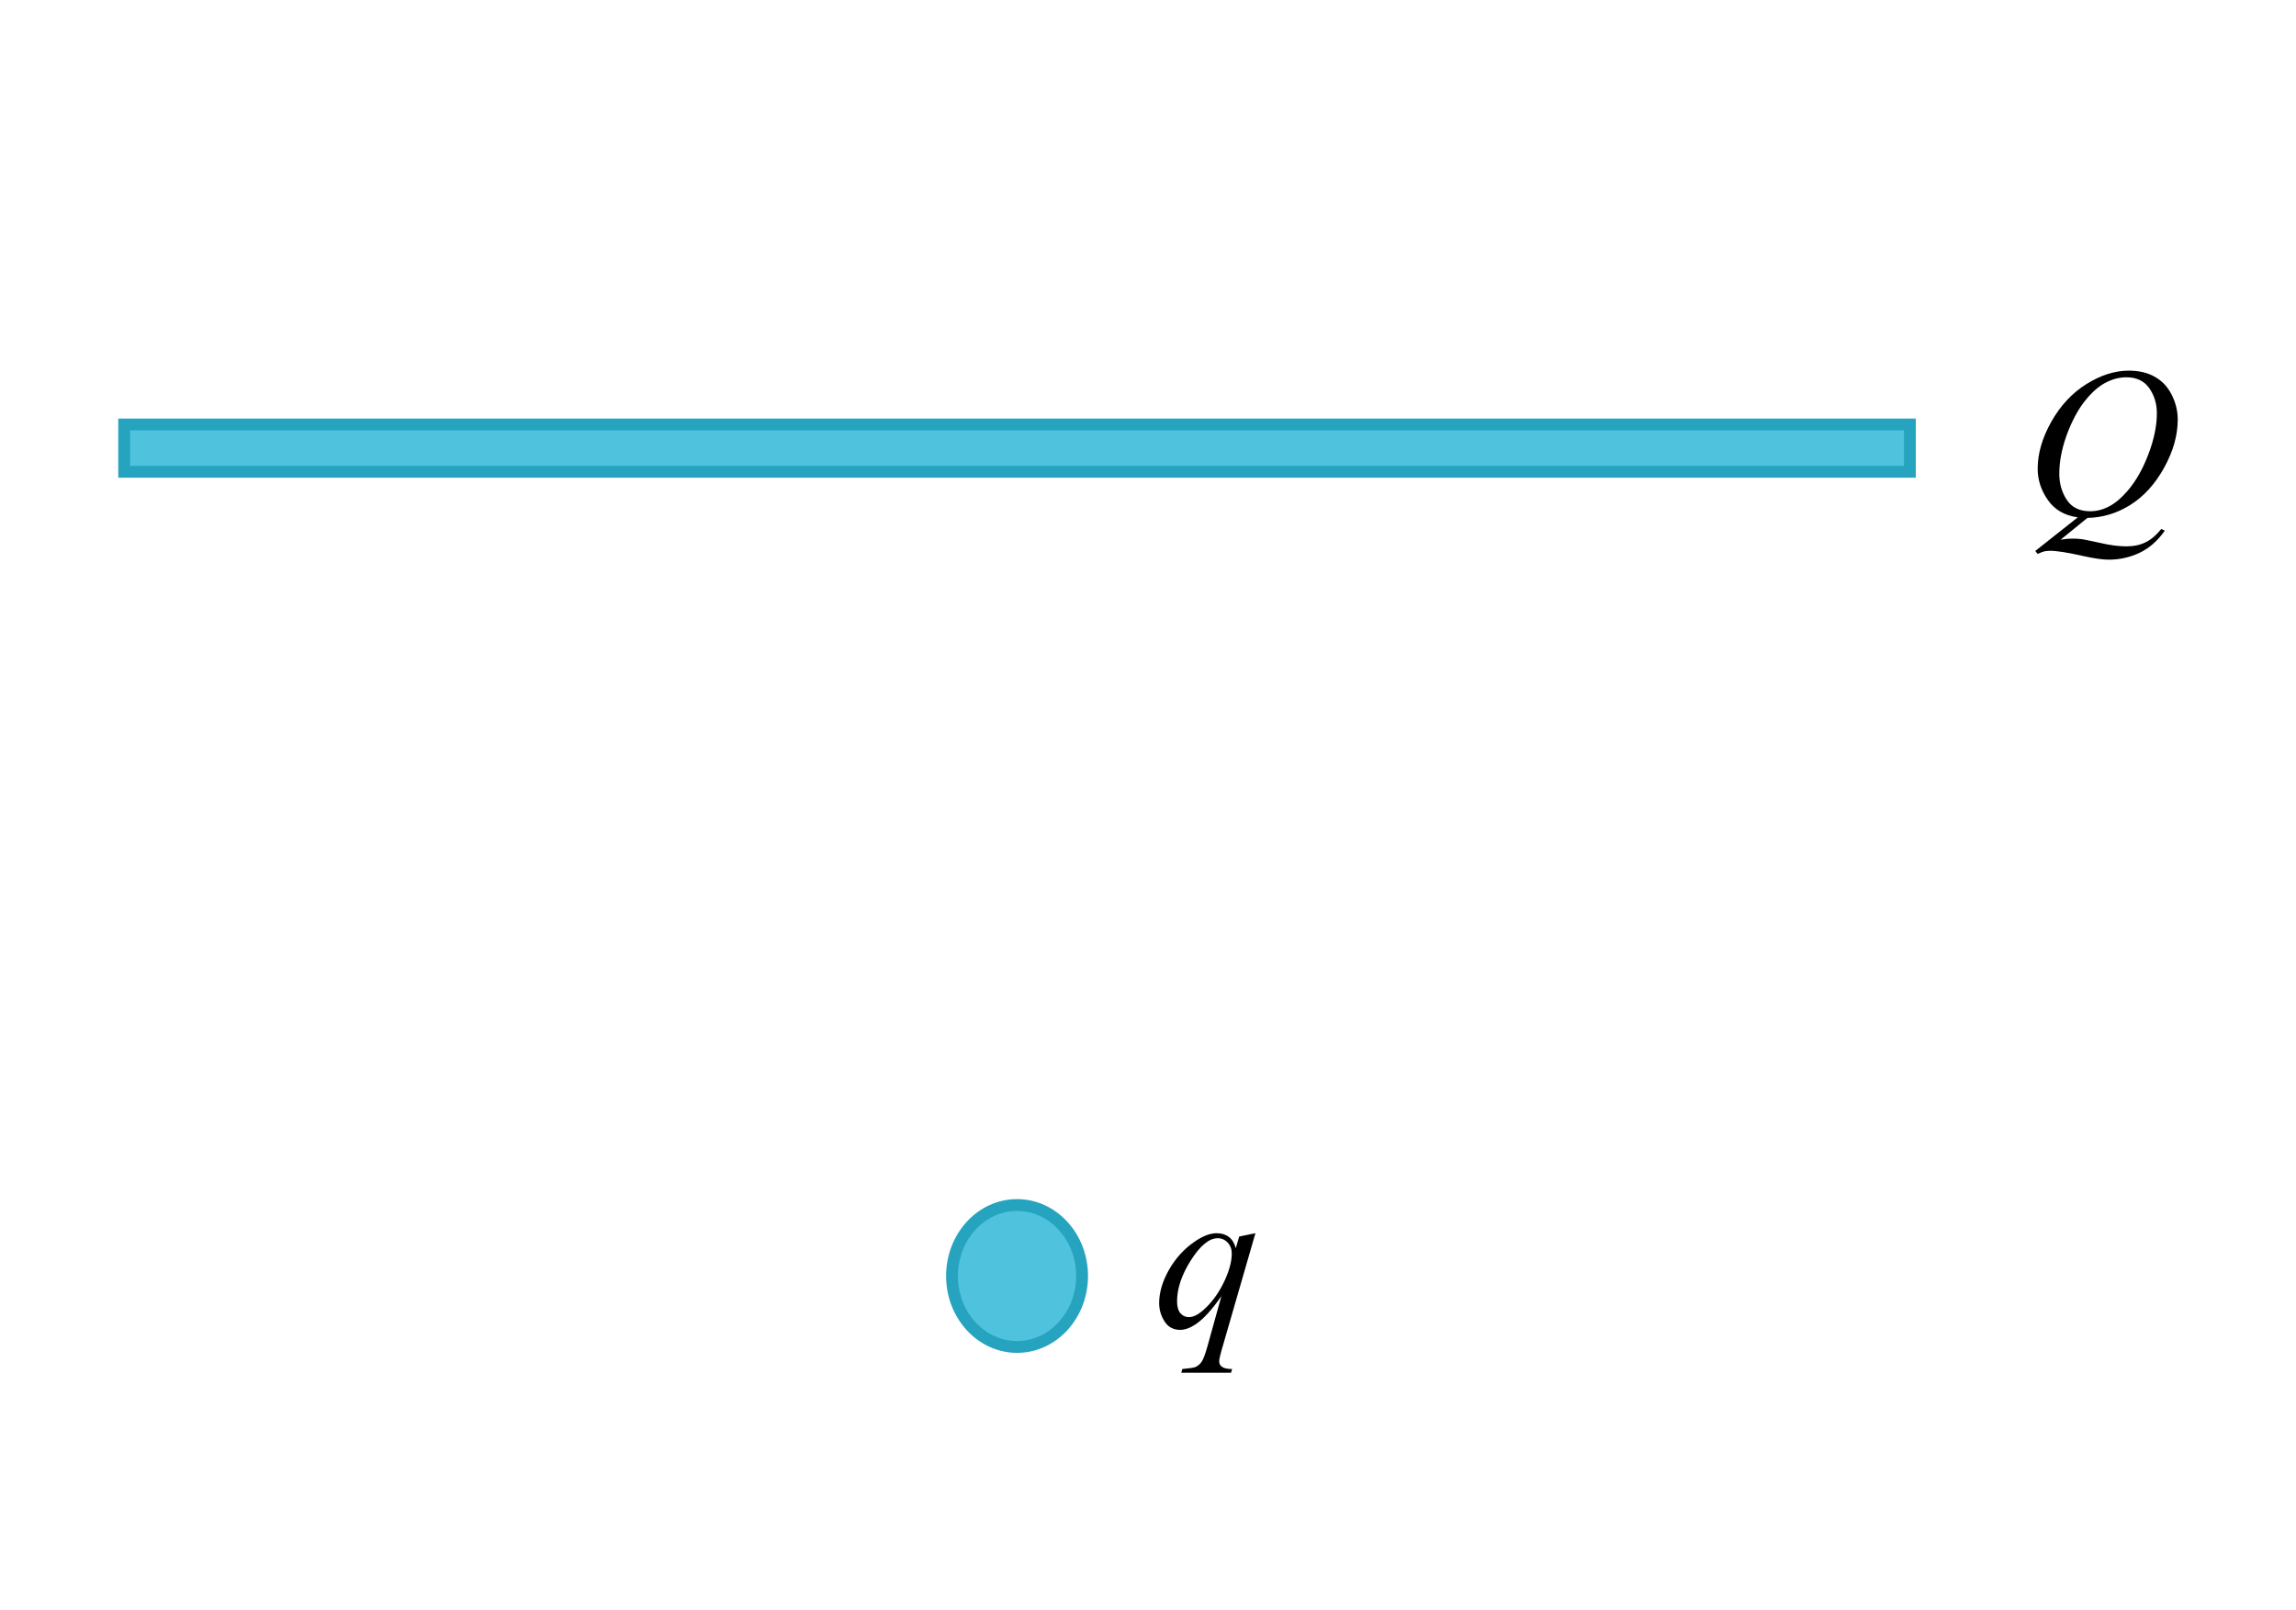
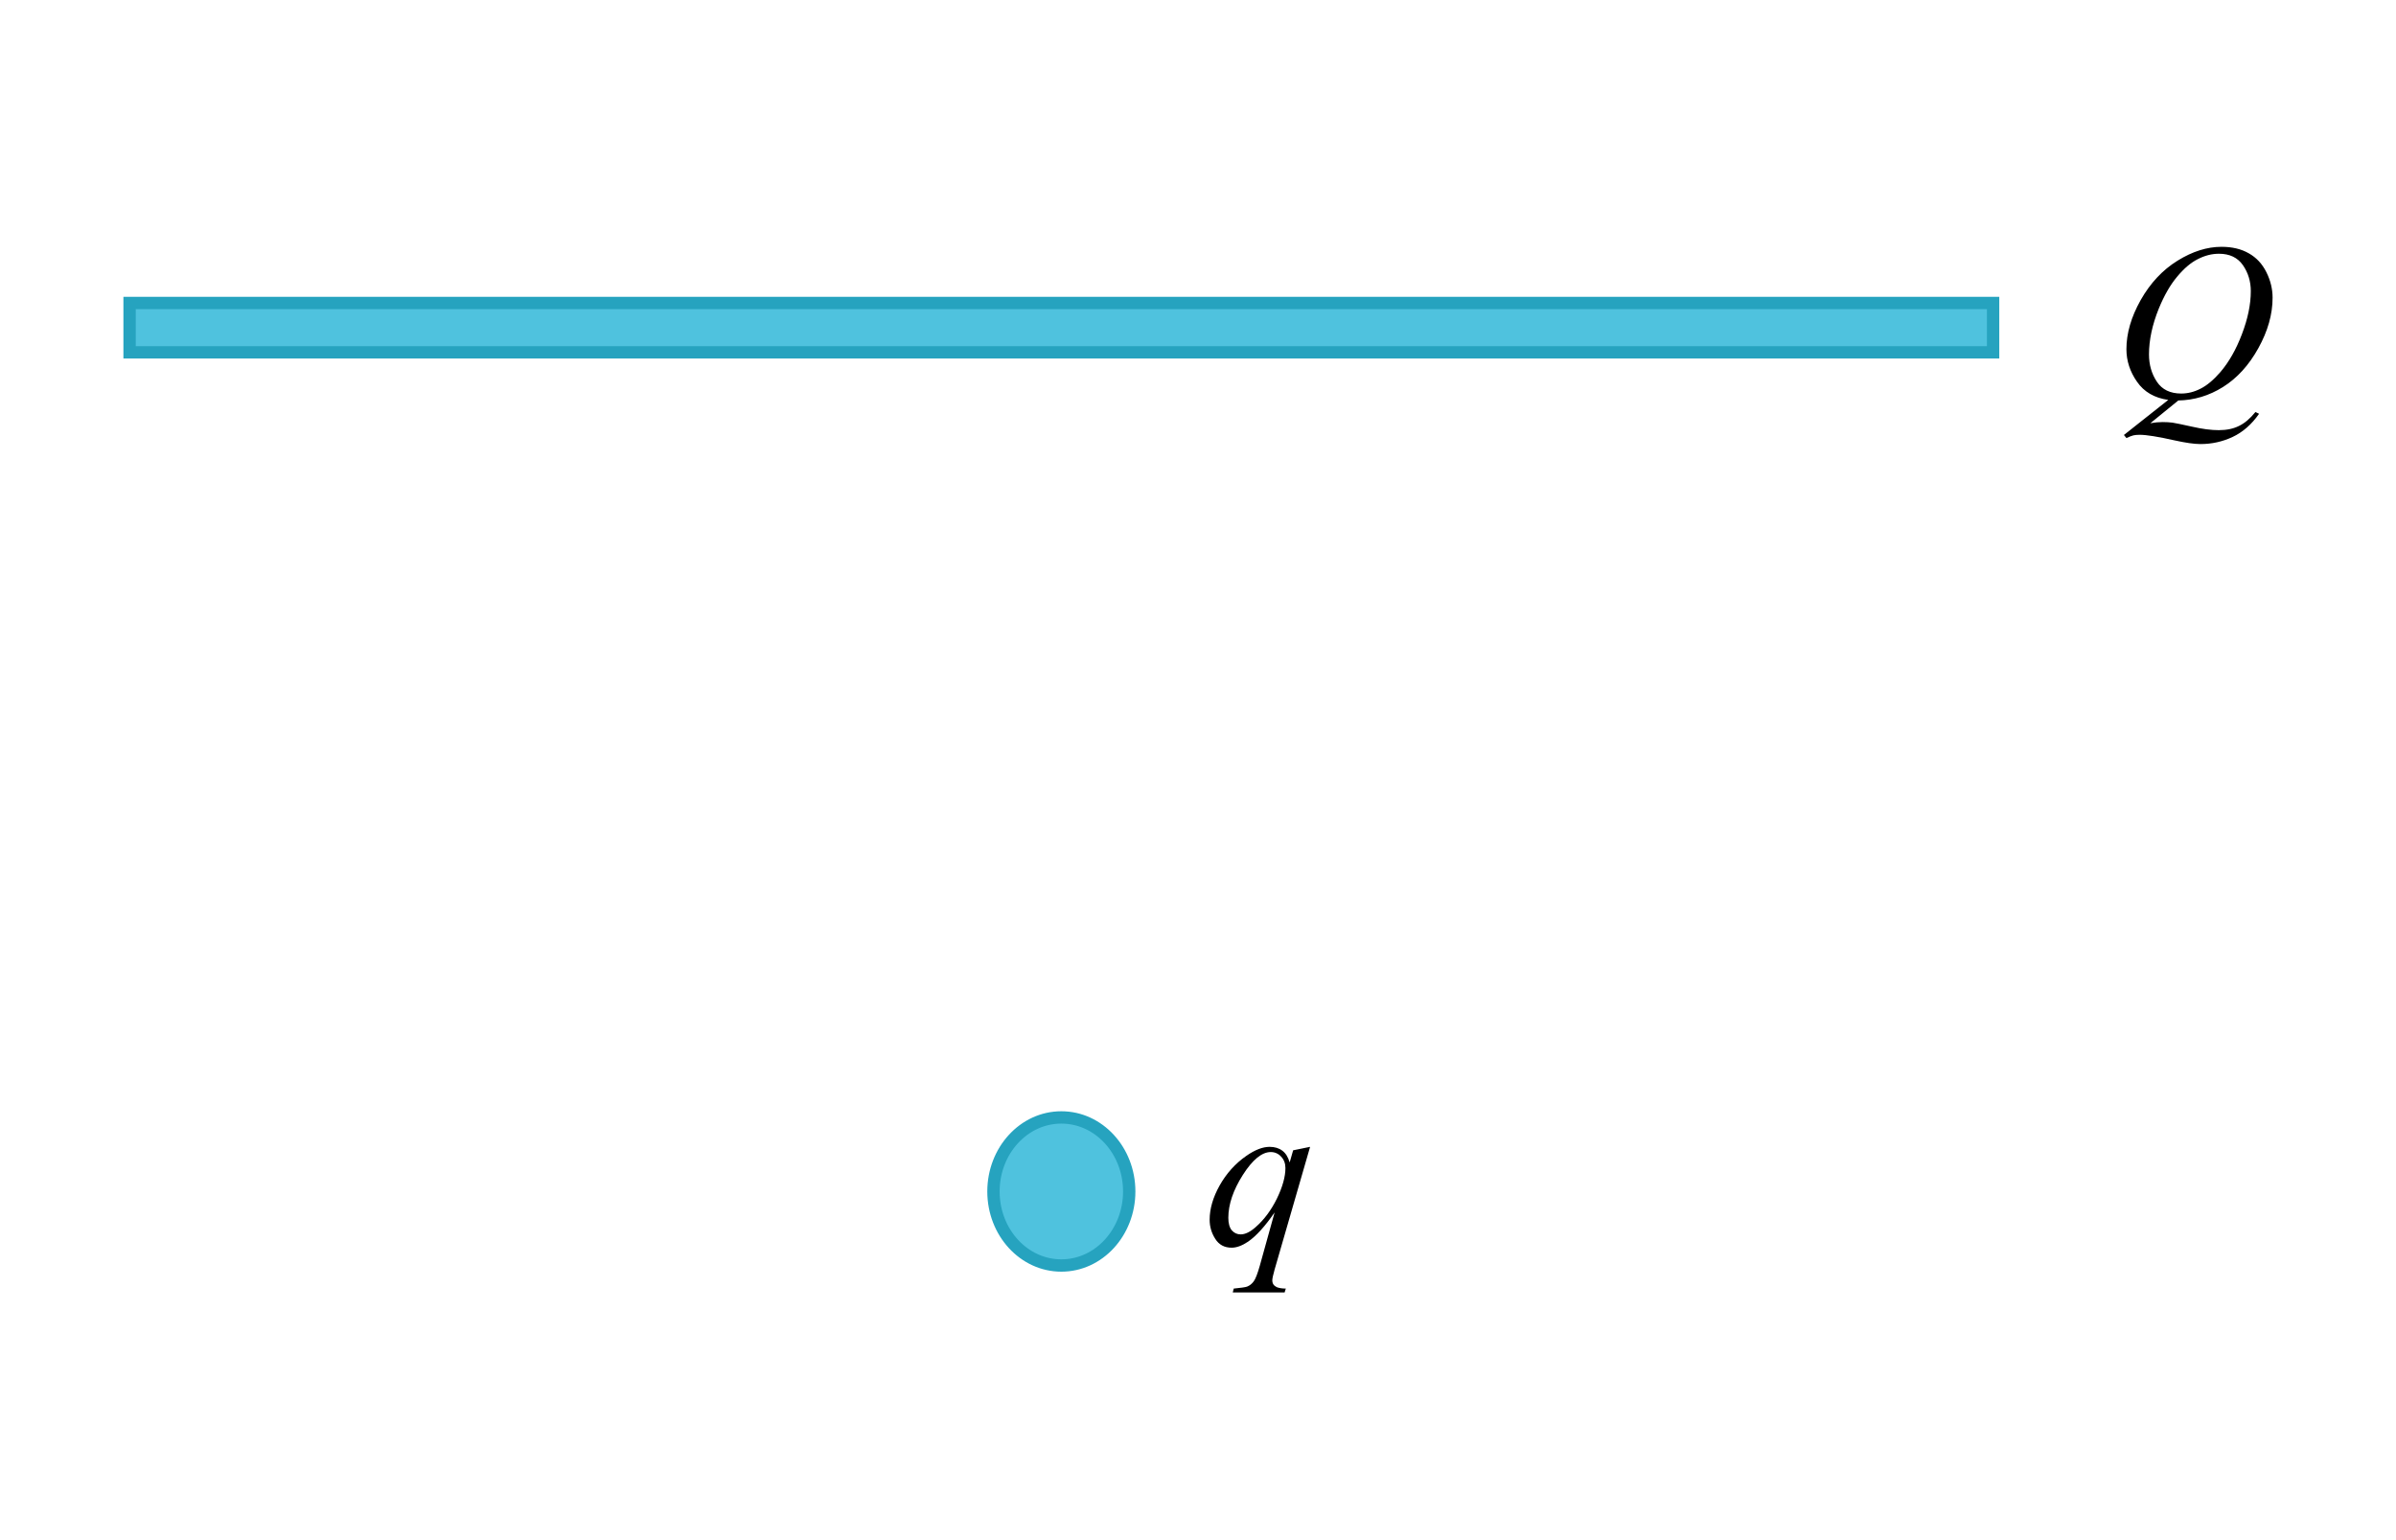
- <svg xmlns="http://www.w3.org/2000/svg" xmlns:xlink="http://www.w3.org/1999/xlink" width="194.146pt" height="136.072pt" viewBox="0 0 194.146 136.072" version="1.1" id="svg4155">
+ <svg xmlns="http://www.w3.org/2000/svg" xmlns:xlink="http://www.w3.org/1999/xlink" width="194.146pt" height="124.734pt" viewBox="0 0 194.146 124.734" version="1.1" id="svg4155">
  <defs id="defs4157">
    <g id="g4159">
      <symbol overflow="visible" id="glyph0-0" style="overflow:visible">
        <path style="stroke:none" d="m 2.5,0 0,-11.25 9,0 0,11.25 z m 0.281,-0.281 8.438,0 0,-10.688 -8.438,0 z m 0,0" id="path4162" />
      </symbol>
      <symbol overflow="visible" id="glyph0-1" style="overflow:visible">
        <path style="stroke:none" d="m 10.312,-3.297 0.297,0.062 L 9.594,0 0.359,0 l 0,-0.328 0.453,0 c 0.5,0 0.859,-0.16 1.078,-0.484 0.125,-0.188 0.188,-0.625 0.188,-1.312 l 0,-7.688 c 0,-0.738 -0.086,-1.203 -0.25,-1.391 C 1.598,-11.461 1.258,-11.594 0.812,-11.594 l -0.453,0 0,-0.328 5.391,0 0,0.328 c -0.625,-0.008 -1.07,0.047 -1.328,0.172 -0.25,0.125 -0.422,0.281 -0.516,0.469 -0.094,0.188 -0.141,0.637 -0.141,1.344 l 0,7.484 c 0,0.492 0.047,0.828 0.141,1.016 0.07,0.117 0.18,0.203 0.328,0.266 C 4.379,-0.781 4.832,-0.75 5.594,-0.75 l 0.875,0 c 0.914,0 1.555,-0.066 1.922,-0.203 0.375,-0.133 0.711,-0.375 1.016,-0.719 0.301,-0.344 0.602,-0.883 0.906,-1.625 z m 0,0" id="path4165" />
      </symbol>
      <symbol overflow="visible" id="glyph0-2" style="overflow:visible">
        <path style="stroke:none" d="m 5.125,-1.156 c -0.824,0.637 -1.344,1.008 -1.562,1.109 -0.312,0.145 -0.648,0.219 -1,0.219 -0.562,0 -1.027,-0.188 -1.391,-0.562 -0.355,-0.383 -0.531,-0.891 -0.531,-1.516 0,-0.395 0.086,-0.734 0.266,-1.016 0.238,-0.406 0.656,-0.781 1.25,-1.125 C 2.75,-4.398 3.738,-4.828 5.125,-5.328 l 0,-0.328 C 5.125,-6.457 4.992,-7.004 4.734,-7.297 4.484,-7.598 4.113,-7.75 3.625,-7.75 c -0.367,0 -0.656,0.102 -0.875,0.297 -0.219,0.199 -0.328,0.43 -0.328,0.688 l 0.016,0.5 c 0,0.273 -0.074,0.48 -0.219,0.625 -0.137,0.148 -0.312,0.219 -0.531,0.219 -0.219,0 -0.398,-0.07 -0.531,-0.219 -0.137,-0.156 -0.203,-0.363 -0.203,-0.625 0,-0.5 0.254,-0.957 0.766,-1.375 0.52,-0.426 1.242,-0.641 2.172,-0.641 0.719,0 1.305,0.121 1.766,0.359 0.344,0.18 0.598,0.461 0.766,0.844 0.102,0.25 0.156,0.766 0.156,1.547 l 0,2.734 c 0,0.773 0.008,1.246 0.031,1.422 0.031,0.168 0.078,0.281 0.141,0.344 0.07,0.055 0.156,0.078 0.25,0.078 0.094,0 0.176,-0.02 0.25,-0.062 0.113,-0.07 0.348,-0.285 0.703,-0.641 l 0,0.5 c -0.656,0.875 -1.281,1.312 -1.875,1.312 -0.293,0 -0.523,-0.102 -0.688,-0.297 C 5.223,-0.336 5.133,-0.676 5.125,-1.156 Z m 0,-0.578 0,-3.062 c -0.887,0.355 -1.461,0.605 -1.719,0.75 C 2.945,-3.797 2.617,-3.531 2.422,-3.25 2.223,-2.969 2.125,-2.66 2.125,-2.328 c 0,0.43 0.125,0.781 0.375,1.062 0.25,0.273 0.535,0.406 0.859,0.406 0.445,0 1.035,-0.289 1.766,-0.875 z m 0,0" id="path4168" />
      </symbol>
      <symbol overflow="visible" id="glyph1-0" style="overflow:visible">
        <path style="stroke:none" d="m 2.5,0 0,-11.25 9,0 0,11.25 z m 0.281,-0.281 8.438,0 0,-10.688 -8.438,0 z m 0,0" id="path4171" />
      </symbol>
      <symbol overflow="visible" id="glyph1-1" style="overflow:visible">
        <path style="stroke:none" d="m 8.531,-7.953 -2.875,9.938 c -0.125,0.445 -0.188,0.738 -0.188,0.875 0,0.133 0.031,0.25 0.094,0.344 0.07,0.094 0.164,0.164 0.281,0.219 0.188,0.07 0.426,0.109 0.719,0.109 l -0.094,0.312 -4.203,0 0.078,-0.312 C 2.914,3.477 3.273,3.426 3.422,3.375 3.641,3.289 3.82,3.145 3.969,2.938 4.113,2.738 4.273,2.32 4.453,1.688 L 5.656,-2.641 C 4.883,-1.516 4.164,-0.723 3.5,-0.266 3.02,0.055 2.578,0.219 2.172,0.219 1.586,0.219 1.145,-0.02 0.844,-0.5 0.539,-0.977 0.391,-1.492 0.391,-2.047 c 0,-0.883 0.27,-1.812 0.812,-2.781 C 1.754,-5.805 2.473,-6.602 3.359,-7.219 4.055,-7.707 4.688,-7.953 5.25,-7.953 c 0.414,0 0.758,0.105 1.031,0.312 C 6.551,-7.441 6.75,-7.125 6.875,-6.688 l 0.281,-0.984 z m -2,1.719 c 0,-0.375 -0.117,-0.68 -0.344,-0.922 -0.23,-0.25 -0.512,-0.375 -0.844,-0.375 -0.719,0 -1.477,0.621 -2.266,1.859 -0.781,1.23 -1.172,2.387 -1.172,3.469 0,0.449 0.094,0.789 0.281,1.016 0.195,0.219 0.438,0.328 0.719,0.328 0.363,0 0.77,-0.195 1.219,-0.594 0.688,-0.602 1.258,-1.375 1.719,-2.312 0.457,-0.945 0.688,-1.77 0.688,-2.469 z m 0,0" id="path4174" />
      </symbol>
      <symbol overflow="visible" id="glyph1-2" style="overflow:visible">
        <path style="stroke:none" d="M 5.266,0.266 3,2.109 c 0.352,-0.062 0.68,-0.094 0.984,-0.094 0.301,0 0.57,0.016 0.812,0.047 0.25,0.039 0.781,0.148 1.594,0.328 0.82,0.188 1.539,0.281 2.156,0.281 0.645,0 1.191,-0.117 1.641,-0.344 0.457,-0.219 0.898,-0.594 1.328,-1.125 L 11.812,1.344 C 11.207,2.207 10.492,2.832 9.672,3.219 8.859,3.602 7.988,3.797 7.062,3.797 6.551,3.797 5.852,3.695 4.969,3.5 3.613,3.195 2.672,3.047 2.141,3.047 1.93,3.047 1.758,3.062 1.625,3.094 1.5,3.125 1.312,3.195 1.062,3.312 L 0.859,3.062 4.453,0.219 C 3.336,0.062 2.492,-0.426 1.922,-1.25 1.348,-2.07 1.062,-2.953 1.062,-3.891 1.062,-5.172 1.445,-6.5 2.219,-7.875 3,-9.25 3.992,-10.312 5.203,-11.062 c 1.207,-0.75 2.395,-1.125 3.562,-1.125 0.875,0 1.613,0.18 2.219,0.531 0.613,0.344 1.086,0.855 1.422,1.531 0.332,0.668 0.5,1.355 0.5,2.062 0,1.344 -0.387,2.711 -1.156,4.094 -0.762,1.375 -1.715,2.422 -2.859,3.141 -1.137,0.711 -2.344,1.07 -3.625,1.094 z M 8.562,-11.625 c -0.586,0 -1.156,0.148 -1.719,0.438 -0.562,0.281 -1.121,0.758 -1.672,1.422 C 4.617,-9.109 4.125,-8.25 3.688,-7.188 3.156,-5.875 2.891,-4.633 2.891,-3.469 c 0,0.836 0.211,1.574 0.641,2.219 0.426,0.637 1.082,0.953 1.969,0.953 0.531,0 1.051,-0.129 1.562,-0.391 0.52,-0.258 1.055,-0.707 1.609,-1.344 0.695,-0.812 1.281,-1.836 1.75,-3.078 0.477,-1.25 0.719,-2.41 0.719,-3.484 0,-0.789 -0.215,-1.492 -0.641,-2.109 C 10.07,-11.316 9.426,-11.625 8.562,-11.625 Z m 0,0" id="path4177" />
      </symbol>
    </g>
  </defs>
-   <path id="path4180" d="m 10.5,35.892 151,0 0,4 -151,0 z m 0,0" style="fill:#4fc2de;fill-opacity:1;fill-rule:nonzero;stroke:#26a3bf;stroke-width:1;stroke-linecap:butt;stroke-linejoin:miter;stroke-miterlimit:8;stroke-opacity:1" />
-   <g id="g4194" style="fill:#000000;fill-opacity:1" transform="translate(-4,-26.6084)" />
-   <g id="g4198" style="fill:#000000;fill-opacity:1" transform="translate(-1.165354,-26.6084)">
+   <path id="path4180" d="m 10.5,24.553 151,0 0,4 -151,0 z m 0,0" style="fill:#4fc2de;fill-opacity:1;fill-rule:nonzero;stroke:#26a3bf;stroke-width:1;stroke-linecap:butt;stroke-linejoin:miter;stroke-miterlimit:8;stroke-opacity:1" />
+   <g id="g4194" style="fill:#000000;fill-opacity:1" transform="translate(-3.999999,-37.94698)" />
+   <g id="g4198" style="fill:#000000;fill-opacity:1" transform="translate(-1.165353,-37.94698)">
    <use height="100%" width="100%" id="use4200" y="138.837" x="98.791" xlink:href="#glyph1-1" />
  </g>
-   <g id="g4202" style="fill:#000000;fill-opacity:1" transform="translate(35.68504,-49.28557)">
+   <g id="g4202" style="fill:#000000;fill-opacity:1" transform="translate(35.68504,-60.62415)">
    <use height="100%" width="100%" id="use4204" y="92.812" x="135.555" xlink:href="#glyph1-2" />
  </g>
-   <path id="path4208" d="m 80.5,107.892 c 0,-3.312 2.461,-6 5.5,-6 3.039,0 5.5,2.688 5.5,6 0,3.313 -2.461,6 -5.5,6 -3.039,0 -5.5,-2.688 -5.5,-6 z m 0,0" style="fill:#4fc2de;fill-opacity:1;fill-rule:nonzero;stroke:#26a3bf;stroke-width:1;stroke-linecap:butt;stroke-linejoin:miter;stroke-miterlimit:8;stroke-opacity:1" />
+   <path id="path4208" d="m 80.5,96.553 c 0,-3.312 2.461,-6 5.5,-6 3.039,0 5.5,2.688 5.5,6 0,3.313 -2.461,6 -5.5,6 -3.039,0 -5.5,-2.687 -5.5,-6 z m 0,0" style="fill:#4fc2de;fill-opacity:1;fill-rule:nonzero;stroke:#26a3bf;stroke-width:1;stroke-linecap:butt;stroke-linejoin:miter;stroke-miterlimit:8;stroke-opacity:1" />
</svg>
